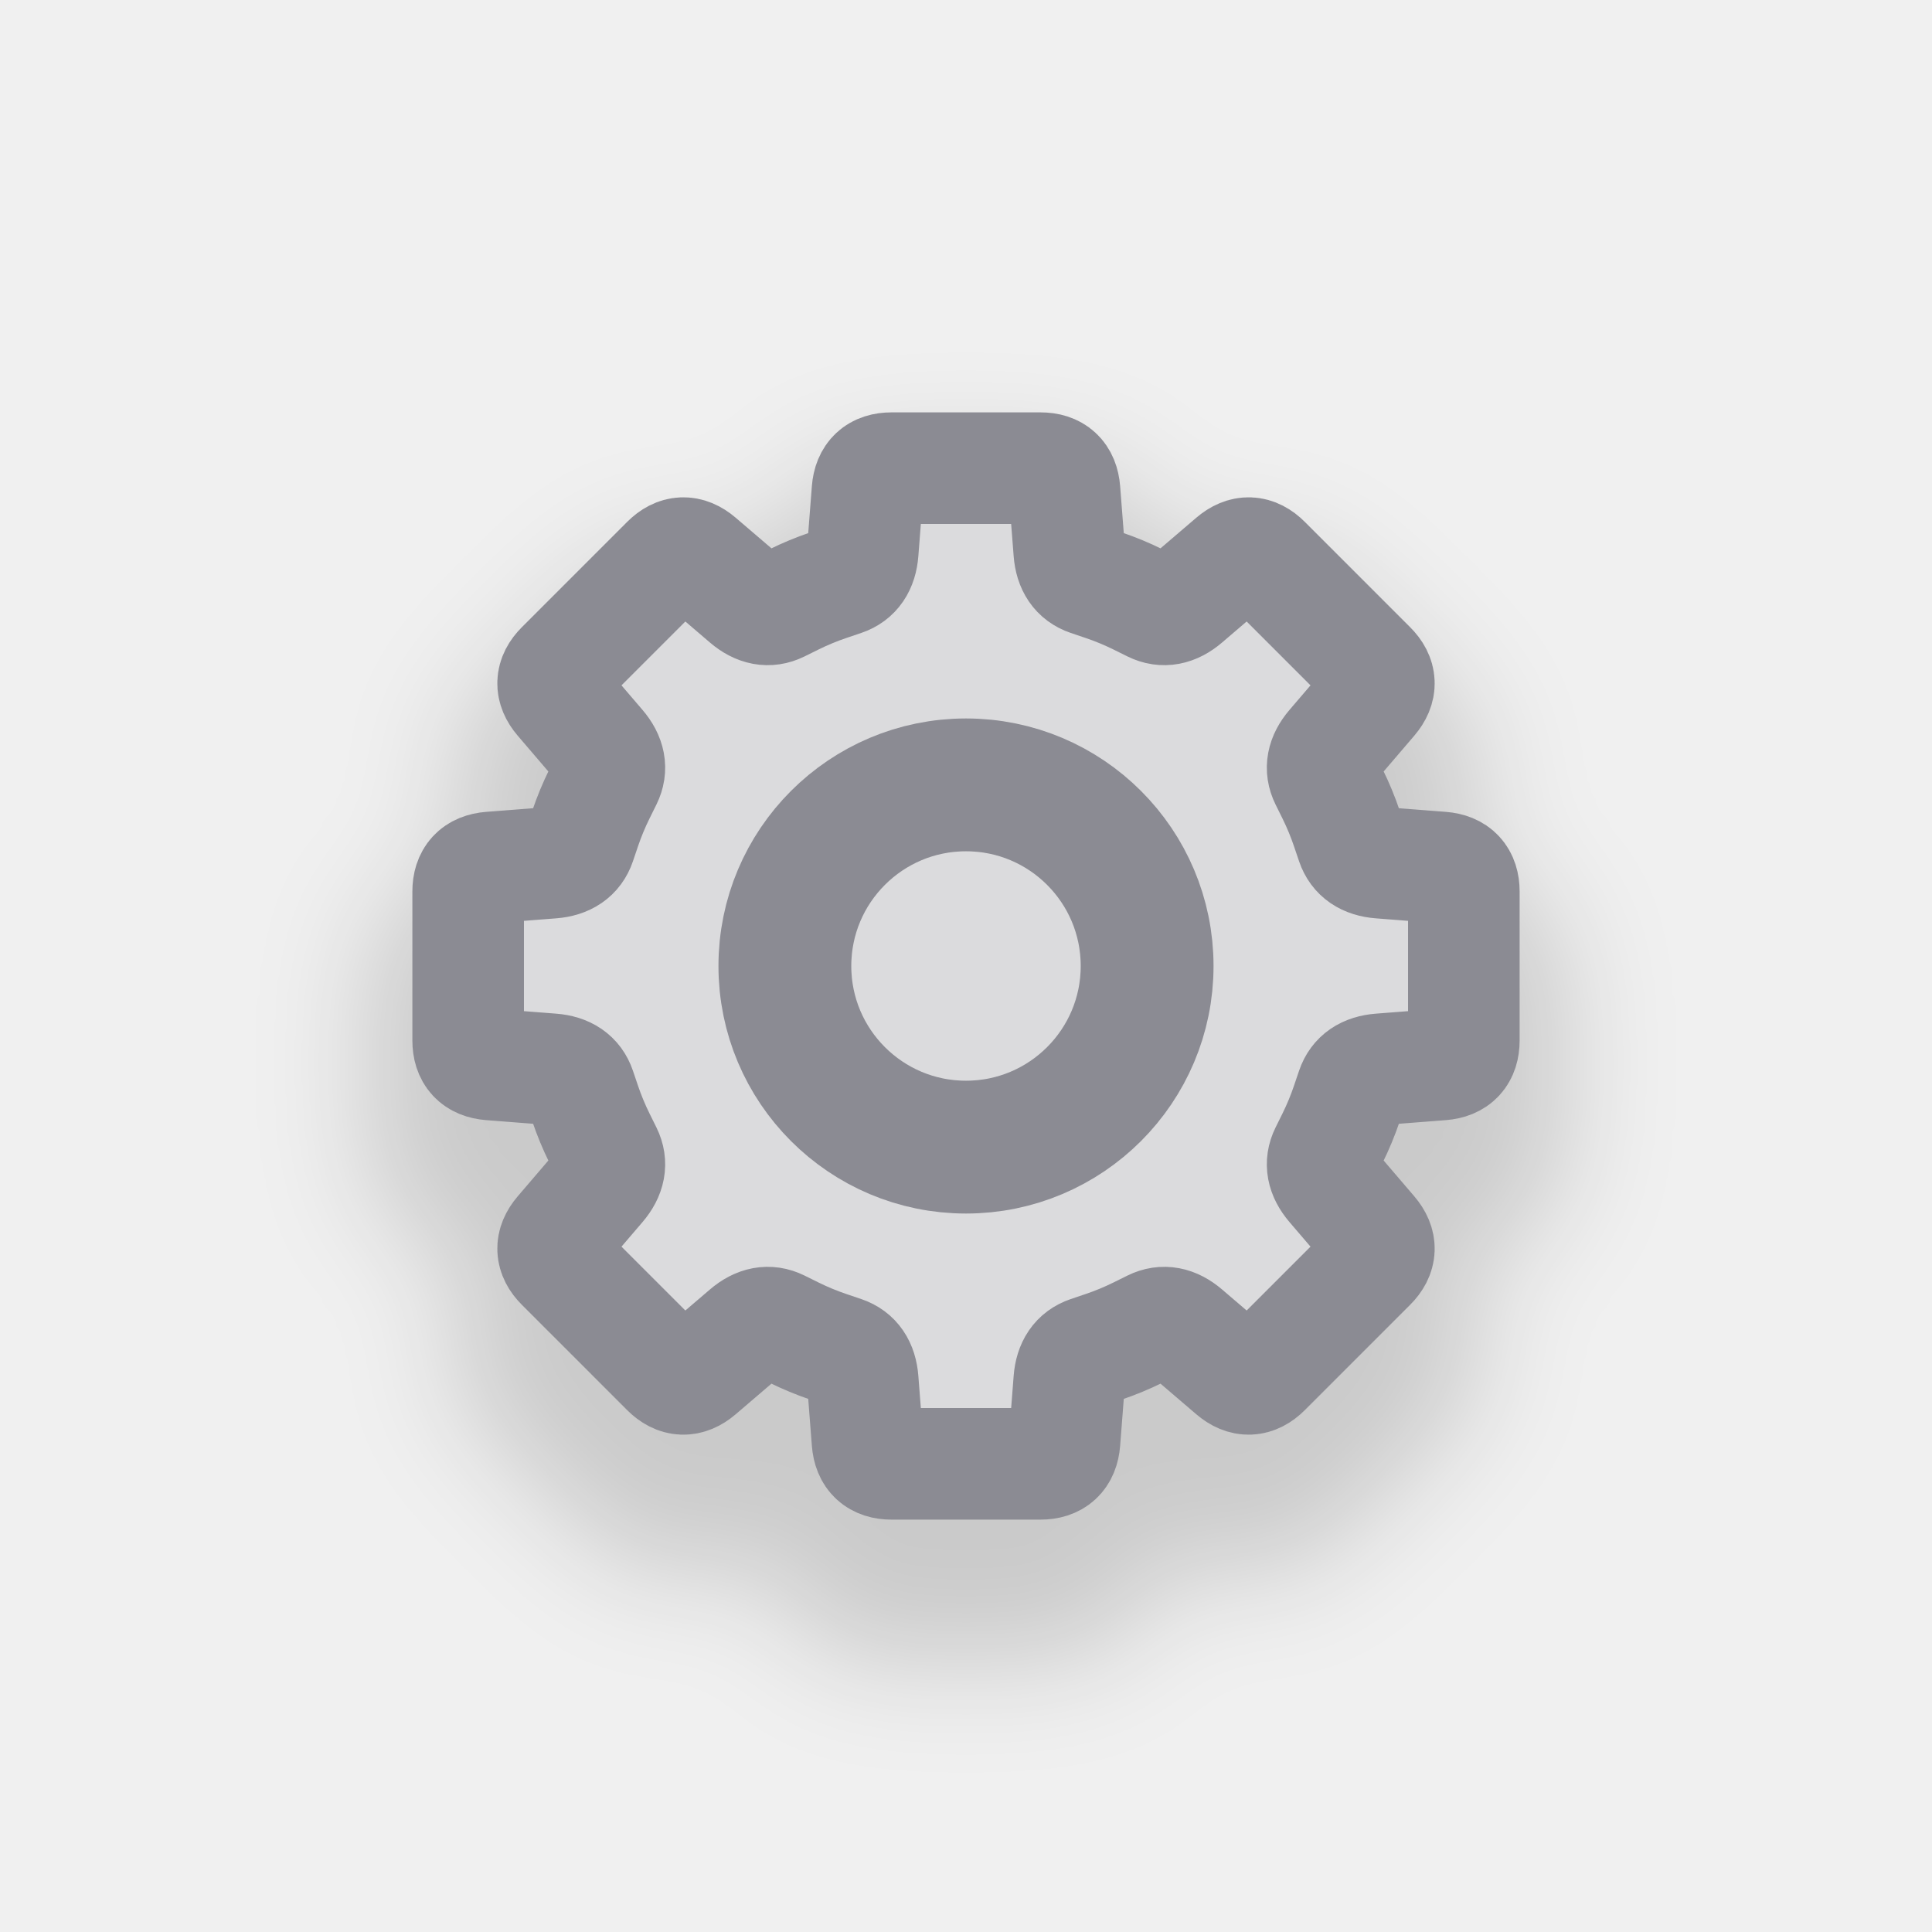
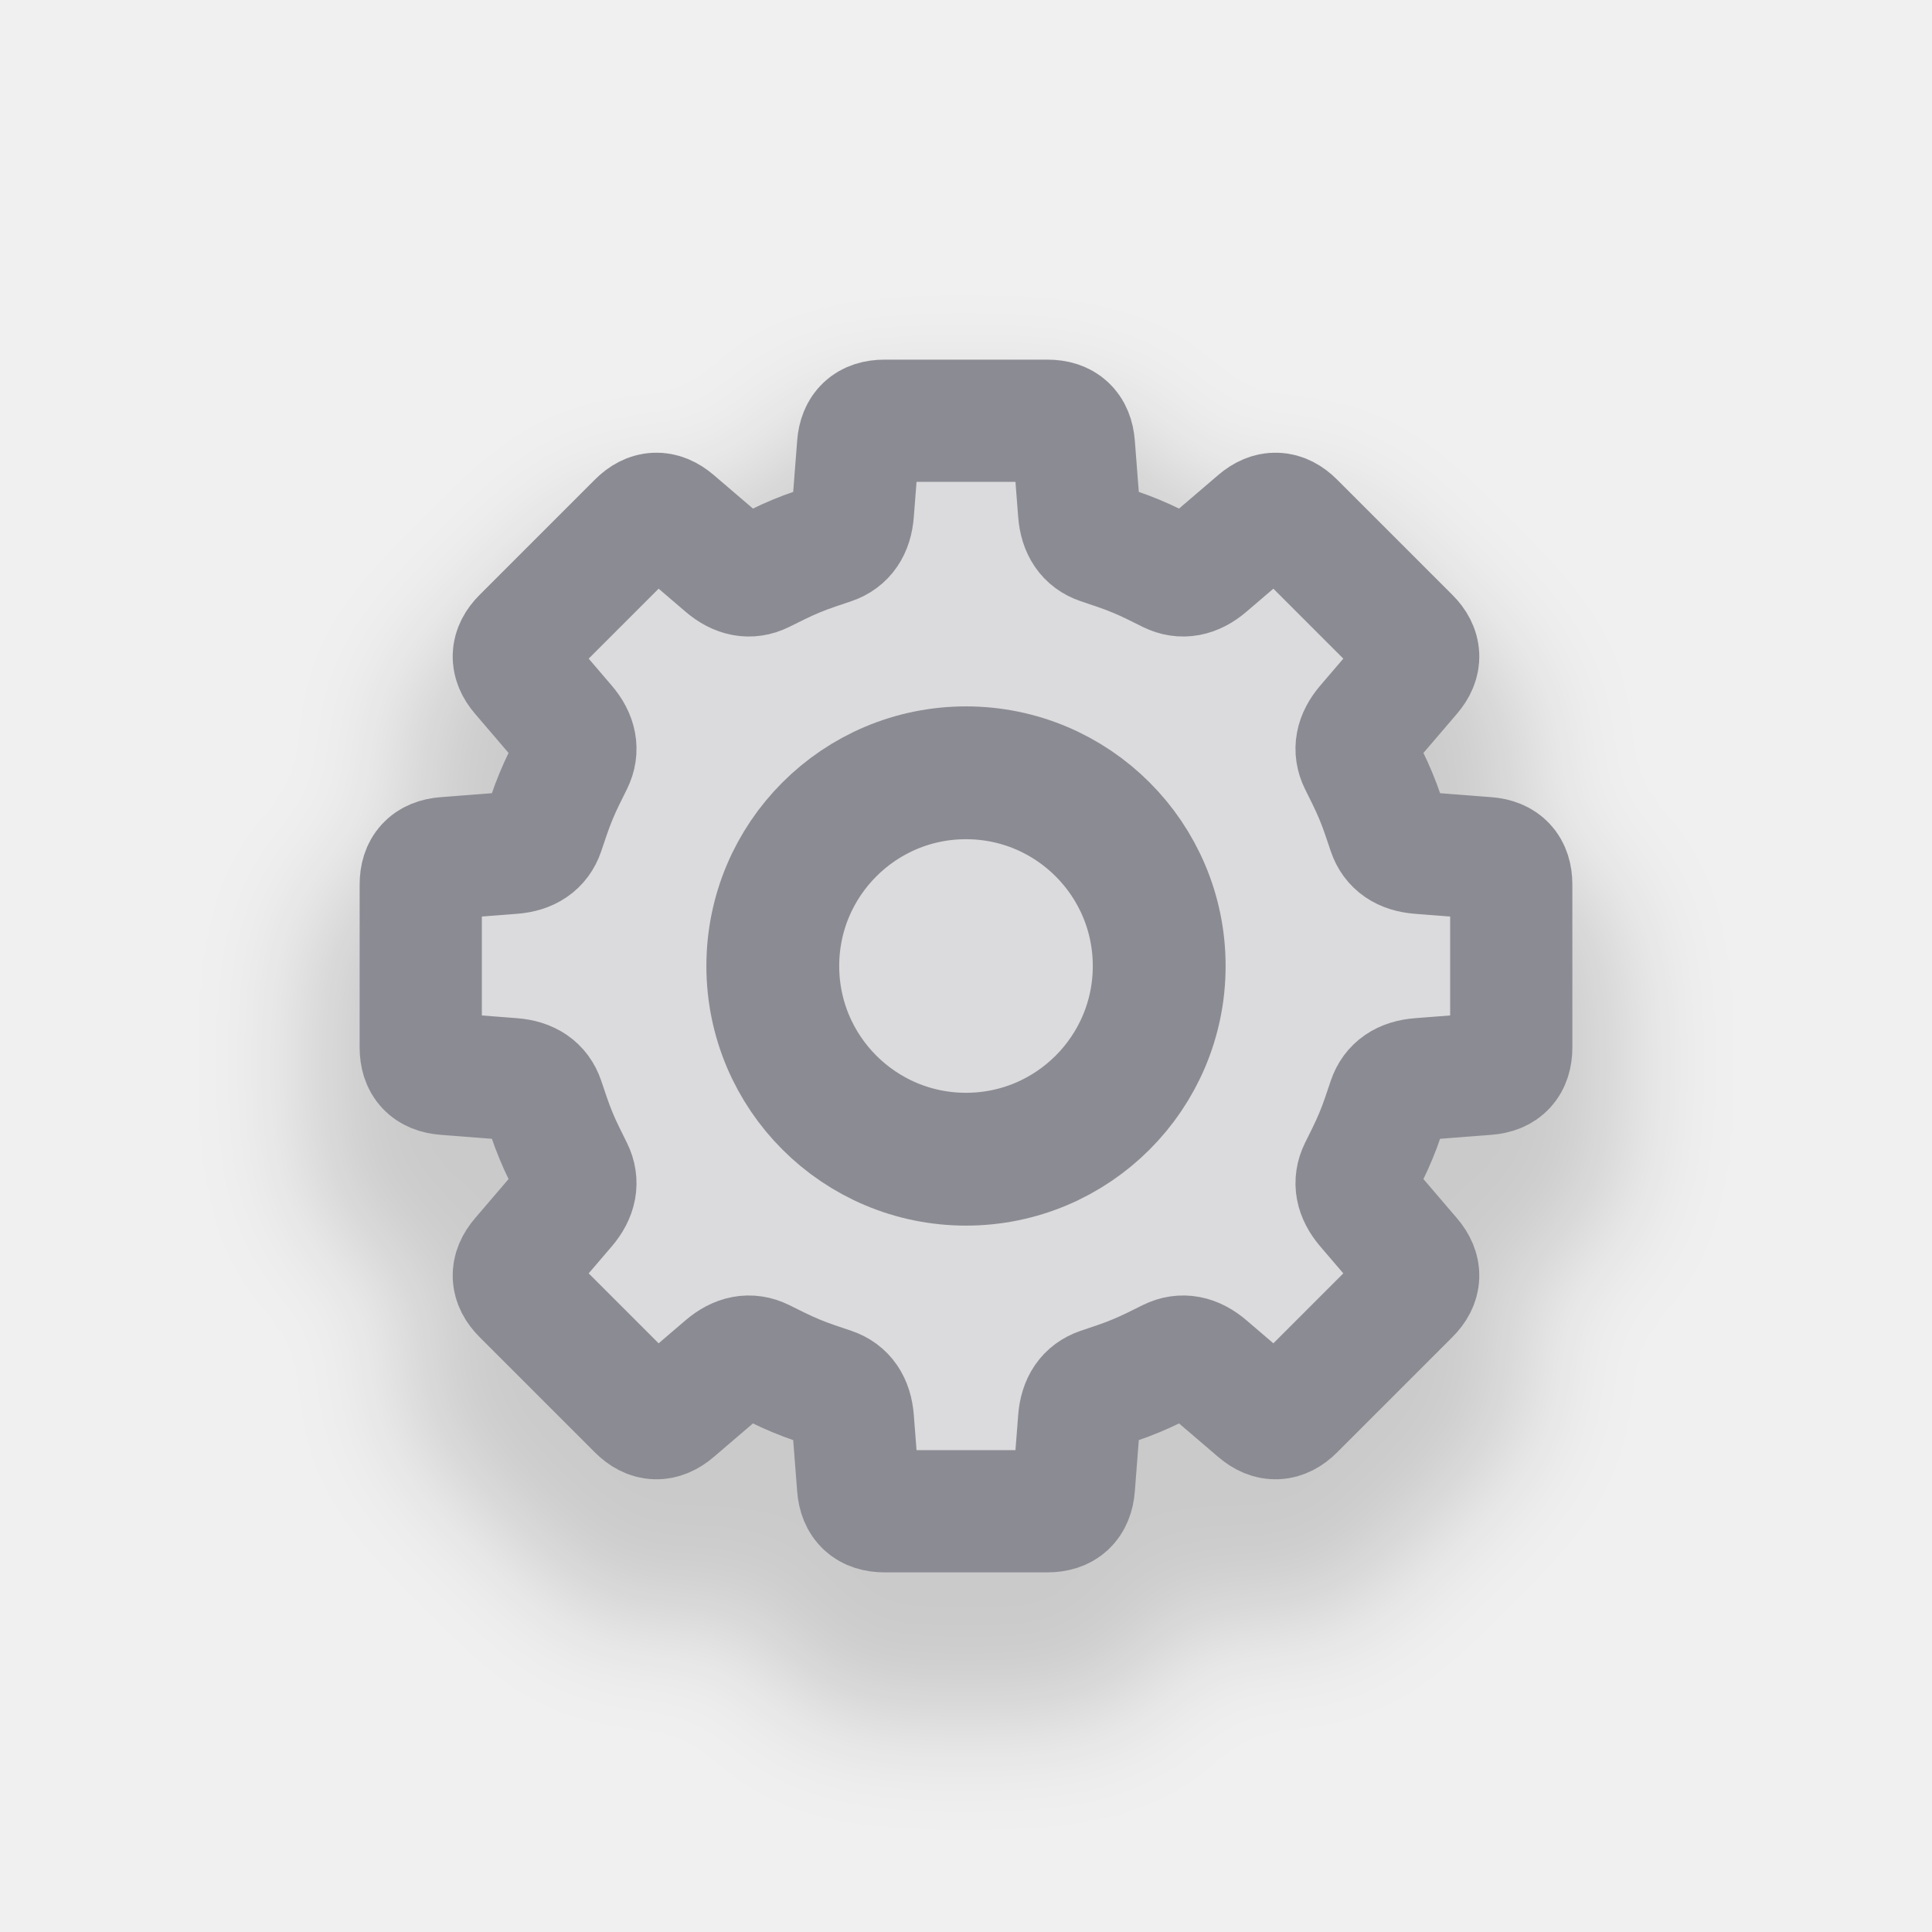
<svg xmlns="http://www.w3.org/2000/svg" width="80" height="80" viewBox="0 0 80 80" fill="none">
  <defs>
    <filter id="shadow" x="-40%" y="-30%" width="180%" height="180%" color-interpolation-filters="sRGB">
      <feGaussianBlur stdDeviation="2.3" />
    </filter>
    <mask id="outside" maskUnits="userSpaceOnUse" x="-20" y="-20" width="120" height="120">
      <rect x="-20" y="-20" width="120" height="120" fill="white" />
-       <path d="M 31.525 21.927 Q 32.346 21.522 33.213 21.228 L 33.957 20.976 Q 34.824 20.681 34.909 19.585 L 35.144 16.556 Q 35.230 15.459 36.330 15.459 L 43.670 15.459 Q 44.770 15.459 44.856 16.556 L 45.091 19.585 Q 45.176 20.681 46.043 20.976 L 46.787 21.228 Q 47.654 21.522 48.475 21.927 L 49.179 22.275 Q 50.000 22.679 50.836 21.964 L 53.144 19.989 Q 53.980 19.274 54.758 20.052 L 59.948 25.242 Q 60.726 26.020 60.011 26.856 L 58.036 29.164 Q 57.321 30.000 57.725 30.821 L 58.073 31.525 Q 58.478 32.346 58.772 33.213 L 59.024 33.957 Q 59.319 34.824 60.415 34.909 L 63.444 35.144 Q 64.541 35.230 64.541 36.330 L 64.541 43.670 Q 64.541 44.770 63.444 44.856 L 60.415 45.091 Q 59.319 45.176 59.024 46.043 L 58.772 46.787 Q 58.478 47.654 58.073 48.475 L 57.725 49.179 Q 57.321 50.000 58.036 50.836 L 60.011 53.144 Q 60.726 53.980 59.948 54.758 L 54.758 59.948 Q 53.980 60.726 53.144 60.011 L 50.836 58.036 Q 50.000 57.321 49.179 57.725 L 48.475 58.073 Q 47.654 58.478 46.787 58.772 L 46.043 59.024 Q 45.176 59.319 45.091 60.415 L 44.856 63.444 Q 44.770 64.541 43.670 64.541 L 36.330 64.541 Q 35.230 64.541 35.144 63.444 L 34.909 60.415 Q 34.824 59.319 33.957 59.024 L 33.213 58.772 Q 32.346 58.478 31.525 58.073 L 30.821 57.725 Q 30.000 57.321 29.164 58.036 L 26.856 60.011 Q 26.020 60.726 25.242 59.948 L 20.052 54.758 Q 19.274 53.980 19.989 53.144 L 21.964 50.836 Q 22.679 50.000 22.275 49.179 L 21.927 48.475 Q 21.522 47.654 21.228 46.787 L 20.976 46.043 Q 20.681 45.176 19.585 45.091 L 16.556 44.856 Q 15.459 44.770 15.459 43.670 L 15.459 36.330 Q 15.459 35.230 16.556 35.144 L 19.585 34.909 Q 20.681 34.824 20.976 33.957 L 21.228 33.213 Q 21.522 32.346 21.927 31.525 L 22.275 30.821 Q 22.679 30.000 21.964 29.164 L 19.989 26.856 Q 19.274 26.020 20.052 25.242 L 25.242 20.052 Q 26.020 19.274 26.856 19.989 L 29.164 21.964 Q 30.000 22.679 30.821 22.275 L 31.525 21.927 Z" fill="black" stroke="none" stroke-width="0" stroke-linejoin="round" transform="translate(40 40) scale(.84) translate(-40 -40)" />
+       <path d="M 31.525 21.927 Q 32.346 21.522 33.213 21.228 L 33.957 20.976 Q 34.824 20.681 34.909 19.585 L 35.144 16.556 Q 35.230 15.459 36.330 15.459 L 43.670 15.459 Q 44.770 15.459 44.856 16.556 L 45.091 19.585 Q 45.176 20.681 46.043 20.976 L 46.787 21.228 Q 47.654 21.522 48.475 21.927 L 49.179 22.275 Q 50.000 22.679 50.836 21.964 L 53.144 19.989 Q 53.980 19.274 54.758 20.052 L 59.948 25.242 Q 60.726 26.020 60.011 26.856 L 58.036 29.164 Q 57.321 30.000 57.725 30.821 L 58.073 31.525 Q 58.478 32.346 58.772 33.213 L 59.024 33.957 Q 59.319 34.824 60.415 34.909 L 63.444 35.144 Q 64.541 35.230 64.541 36.330 L 64.541 43.670 Q 64.541 44.770 63.444 44.856 L 60.415 45.091 Q 59.319 45.176 59.024 46.043 L 58.772 46.787 Q 58.478 47.654 58.073 48.475 L 57.725 49.179 Q 57.321 50.000 58.036 50.836 L 60.011 53.144 Q 60.726 53.980 59.948 54.758 L 54.758 59.948 Q 53.980 60.726 53.144 60.011 L 50.836 58.036 Q 50.000 57.321 49.179 57.725 L 48.475 58.073 Q 47.654 58.478 46.787 58.772 L 46.043 59.024 Q 45.176 59.319 45.091 60.415 L 44.856 63.444 Q 44.770 64.541 43.670 64.541 L 36.330 64.541 Q 35.230 64.541 35.144 63.444 L 34.909 60.415 Q 34.824 59.319 33.957 59.024 L 33.213 58.772 Q 32.346 58.478 31.525 58.073 L 30.821 57.725 Q 30.000 57.321 29.164 58.036 L 26.856 60.011 Q 26.020 60.726 25.242 59.948 L 20.052 54.758 Q 19.274 53.980 19.989 53.144 L 21.964 50.836 Q 22.679 50.000 22.275 49.179 L 21.927 48.475 Q 21.522 47.654 21.228 46.787 L 20.976 46.043 Q 20.681 45.176 19.585 45.091 L 16.556 44.856 Q 15.459 44.770 15.459 43.670 L 15.459 36.330 Q 15.459 35.230 16.556 35.144 L 19.585 34.909 Q 20.681 34.824 20.976 33.957 L 21.228 33.213 Q 21.522 32.346 21.927 31.525 L 22.275 30.821 Q 22.679 30.000 21.964 29.164 L 19.989 26.856 Q 19.274 26.020 20.052 25.242 L 25.242 20.052 Q 26.020 19.274 26.856 19.989 L 29.164 21.964 Q 30.000 22.679 30.821 22.275 L 31.525 21.927 Z" fill="black" stroke="none" stroke-width="0" stroke-linejoin="round" transform="translate(40 40) scale(.92) translate(-40 -40)" />
    </mask>
  </defs>
  <g mask="url(#outside)">
    <g opacity=".16" filter="url(#shadow)" transform="translate(0 4)">
-       <path d="M 31.525 21.927 Q 32.346 21.522 33.213 21.228 L 33.957 20.976 Q 34.824 20.681 34.909 19.585 L 35.144 16.556 Q 35.230 15.459 36.330 15.459 L 43.670 15.459 Q 44.770 15.459 44.856 16.556 L 45.091 19.585 Q 45.176 20.681 46.043 20.976 L 46.787 21.228 Q 47.654 21.522 48.475 21.927 L 49.179 22.275 Q 50.000 22.679 50.836 21.964 L 53.144 19.989 Q 53.980 19.274 54.758 20.052 L 59.948 25.242 Q 60.726 26.020 60.011 26.856 L 58.036 29.164 Q 57.321 30.000 57.725 30.821 L 58.073 31.525 Q 58.478 32.346 58.772 33.213 L 59.024 33.957 Q 59.319 34.824 60.415 34.909 L 63.444 35.144 Q 64.541 35.230 64.541 36.330 L 64.541 43.670 Q 64.541 44.770 63.444 44.856 L 60.415 45.091 Q 59.319 45.176 59.024 46.043 L 58.772 46.787 Q 58.478 47.654 58.073 48.475 L 57.725 49.179 Q 57.321 50.000 58.036 50.836 L 60.011 53.144 Q 60.726 53.980 59.948 54.758 L 54.758 59.948 Q 53.980 60.726 53.144 60.011 L 50.836 58.036 Q 50.000 57.321 49.179 57.725 L 48.475 58.073 Q 47.654 58.478 46.787 58.772 L 46.043 59.024 Q 45.176 59.319 45.091 60.415 L 44.856 63.444 Q 44.770 64.541 43.670 64.541 L 36.330 64.541 Q 35.230 64.541 35.144 63.444 L 34.909 60.415 Q 34.824 59.319 33.957 59.024 L 33.213 58.772 Q 32.346 58.478 31.525 58.073 L 30.821 57.725 Q 30.000 57.321 29.164 58.036 L 26.856 60.011 Q 26.020 60.726 25.242 59.948 L 20.052 54.758 Q 19.274 53.980 19.989 53.144 L 21.964 50.836 Q 22.679 50.000 22.275 49.179 L 21.927 48.475 Q 21.522 47.654 21.228 46.787 L 20.976 46.043 Q 20.681 45.176 19.585 45.091 L 16.556 44.856 Q 15.459 44.770 15.459 43.670 L 15.459 36.330 Q 15.459 35.230 16.556 35.144 L 19.585 34.909 Q 20.681 34.824 20.976 33.957 L 21.228 33.213 Q 21.522 32.346 21.927 31.525 L 22.275 30.821 Q 22.679 30.000 21.964 29.164 L 19.989 26.856 Q 19.274 26.020 20.052 25.242 L 25.242 20.052 Q 26.020 19.274 26.856 19.989 L 29.164 21.964 Q 30.000 22.679 30.821 22.275 L 31.525 21.927 Z" fill="black" stroke="black" stroke-width="10" stroke-linejoin="round" transform="translate(40 40) scale(.84) translate(-40 -40)" />
+       <path d="M 31.525 21.927 Q 32.346 21.522 33.213 21.228 L 33.957 20.976 Q 34.824 20.681 34.909 19.585 L 35.144 16.556 Q 35.230 15.459 36.330 15.459 L 43.670 15.459 Q 44.770 15.459 44.856 16.556 L 45.091 19.585 Q 45.176 20.681 46.043 20.976 L 46.787 21.228 Q 47.654 21.522 48.475 21.927 L 49.179 22.275 Q 50.000 22.679 50.836 21.964 L 53.144 19.989 Q 53.980 19.274 54.758 20.052 L 59.948 25.242 Q 60.726 26.020 60.011 26.856 L 58.036 29.164 Q 57.321 30.000 57.725 30.821 L 58.073 31.525 Q 58.478 32.346 58.772 33.213 L 59.024 33.957 Q 59.319 34.824 60.415 34.909 L 63.444 35.144 Q 64.541 35.230 64.541 36.330 L 64.541 43.670 Q 64.541 44.770 63.444 44.856 L 60.415 45.091 Q 59.319 45.176 59.024 46.043 L 58.772 46.787 Q 58.478 47.654 58.073 48.475 L 57.725 49.179 Q 57.321 50.000 58.036 50.836 L 60.011 53.144 Q 60.726 53.980 59.948 54.758 L 54.758 59.948 Q 53.980 60.726 53.144 60.011 L 50.836 58.036 Q 50.000 57.321 49.179 57.725 L 48.475 58.073 Q 47.654 58.478 46.787 58.772 L 46.043 59.024 Q 45.176 59.319 45.091 60.415 L 44.856 63.444 Q 44.770 64.541 43.670 64.541 L 36.330 64.541 Q 35.230 64.541 35.144 63.444 L 34.909 60.415 Q 34.824 59.319 33.957 59.024 L 33.213 58.772 Q 32.346 58.478 31.525 58.073 L 30.821 57.725 Q 30.000 57.321 29.164 58.036 L 26.856 60.011 Q 26.020 60.726 25.242 59.948 L 20.052 54.758 Q 19.274 53.980 19.989 53.144 L 21.964 50.836 Q 22.679 50.000 22.275 49.179 L 21.927 48.475 Q 21.522 47.654 21.228 46.787 L 20.976 46.043 Q 20.681 45.176 19.585 45.091 L 16.556 44.856 Q 15.459 44.770 15.459 43.670 L 15.459 36.330 Q 15.459 35.230 16.556 35.144 L 19.585 34.909 Q 20.681 34.824 20.976 33.957 L 21.228 33.213 Q 21.522 32.346 21.927 31.525 L 22.275 30.821 Q 22.679 30.000 21.964 29.164 L 19.989 26.856 Q 19.274 26.020 20.052 25.242 L 25.242 20.052 Q 26.020 19.274 26.856 19.989 L 29.164 21.964 Q 30.000 22.679 30.821 22.275 L 31.525 21.927 Z" fill="black" stroke="black" stroke-width="10" stroke-linejoin="round" transform="translate(40 40) scale(.92) translate(-40 -40)" />
    </g>
  </g>
-   <path d="M 31.525 21.927 Q 32.346 21.522 33.213 21.228 L 33.957 20.976 Q 34.824 20.681 34.909 19.585 L 35.144 16.556 Q 35.230 15.459 36.330 15.459 L 43.670 15.459 Q 44.770 15.459 44.856 16.556 L 45.091 19.585 Q 45.176 20.681 46.043 20.976 L 46.787 21.228 Q 47.654 21.522 48.475 21.927 L 49.179 22.275 Q 50.000 22.679 50.836 21.964 L 53.144 19.989 Q 53.980 19.274 54.758 20.052 L 59.948 25.242 Q 60.726 26.020 60.011 26.856 L 58.036 29.164 Q 57.321 30.000 57.725 30.821 L 58.073 31.525 Q 58.478 32.346 58.772 33.213 L 59.024 33.957 Q 59.319 34.824 60.415 34.909 L 63.444 35.144 Q 64.541 35.230 64.541 36.330 L 64.541 43.670 Q 64.541 44.770 63.444 44.856 L 60.415 45.091 Q 59.319 45.176 59.024 46.043 L 58.772 46.787 Q 58.478 47.654 58.073 48.475 L 57.725 49.179 Q 57.321 50.000 58.036 50.836 L 60.011 53.144 Q 60.726 53.980 59.948 54.758 L 54.758 59.948 Q 53.980 60.726 53.144 60.011 L 50.836 58.036 Q 50.000 57.321 49.179 57.725 L 48.475 58.073 Q 47.654 58.478 46.787 58.772 L 46.043 59.024 Q 45.176 59.319 45.091 60.415 L 44.856 63.444 Q 44.770 64.541 43.670 64.541 L 36.330 64.541 Q 35.230 64.541 35.144 63.444 L 34.909 60.415 Q 34.824 59.319 33.957 59.024 L 33.213 58.772 Q 32.346 58.478 31.525 58.073 L 30.821 57.725 Q 30.000 57.321 29.164 58.036 L 26.856 60.011 Q 26.020 60.726 25.242 59.948 L 20.052 54.758 Q 19.274 53.980 19.989 53.144 L 21.964 50.836 Q 22.679 50.000 22.275 49.179 L 21.927 48.475 Q 21.522 47.654 21.228 46.787 L 20.976 46.043 Q 20.681 45.176 19.585 45.091 L 16.556 44.856 Q 15.459 44.770 15.459 43.670 L 15.459 36.330 Q 15.459 35.230 16.556 35.144 L 19.585 34.909 Q 20.681 34.824 20.976 33.957 L 21.228 33.213 Q 21.522 32.346 21.927 31.525 L 22.275 30.821 Q 22.679 30.000 21.964 29.164 L 19.989 26.856 Q 19.274 26.020 20.052 25.242 L 25.242 20.052 Q 26.020 19.274 26.856 19.989 L 29.164 21.964 Q 30.000 22.679 30.821 22.275 L 31.525 21.927 Z" fill="#8b8b93" fill-opacity=".2" stroke="#8b8b93" stroke-width="5.5" stroke-linejoin="round" transform="translate(40 40) scale(.84) translate(-40 -40)" />
-   <circle cx="40" cy="40" r="7.5" stroke="#8b8b93" stroke-width="5.5" />
+   <path d="M 31.525 21.927 Q 32.346 21.522 33.213 21.228 L 33.957 20.976 Q 34.824 20.681 34.909 19.585 L 35.144 16.556 Q 35.230 15.459 36.330 15.459 L 43.670 15.459 Q 44.770 15.459 44.856 16.556 L 45.091 19.585 Q 45.176 20.681 46.043 20.976 L 46.787 21.228 Q 47.654 21.522 48.475 21.927 L 49.179 22.275 Q 50.000 22.679 50.836 21.964 L 53.144 19.989 Q 53.980 19.274 54.758 20.052 L 59.948 25.242 Q 60.726 26.020 60.011 26.856 L 58.036 29.164 Q 57.321 30.000 57.725 30.821 L 58.073 31.525 Q 58.478 32.346 58.772 33.213 L 59.024 33.957 Q 59.319 34.824 60.415 34.909 L 63.444 35.144 Q 64.541 35.230 64.541 36.330 L 64.541 43.670 Q 64.541 44.770 63.444 44.856 L 60.415 45.091 Q 59.319 45.176 59.024 46.043 L 58.772 46.787 Q 58.478 47.654 58.073 48.475 L 57.725 49.179 Q 57.321 50.000 58.036 50.836 L 60.011 53.144 Q 60.726 53.980 59.948 54.758 L 54.758 59.948 Q 53.980 60.726 53.144 60.011 L 50.836 58.036 Q 50.000 57.321 49.179 57.725 L 48.475 58.073 Q 47.654 58.478 46.787 58.772 L 46.043 59.024 Q 45.176 59.319 45.091 60.415 L 44.856 63.444 Q 44.770 64.541 43.670 64.541 L 36.330 64.541 Q 35.230 64.541 35.144 63.444 L 34.909 60.415 Q 34.824 59.319 33.957 59.024 L 33.213 58.772 Q 32.346 58.478 31.525 58.073 L 30.821 57.725 Q 30.000 57.321 29.164 58.036 L 26.856 60.011 Q 26.020 60.726 25.242 59.948 L 20.052 54.758 Q 19.274 53.980 19.989 53.144 L 21.964 50.836 Q 22.679 50.000 22.275 49.179 L 21.927 48.475 Q 21.522 47.654 21.228 46.787 L 20.976 46.043 Q 20.681 45.176 19.585 45.091 L 16.556 44.856 Q 15.459 44.770 15.459 43.670 L 15.459 36.330 Q 15.459 35.230 16.556 35.144 L 19.585 34.909 Q 20.681 34.824 20.976 33.957 L 21.228 33.213 Q 21.522 32.346 21.927 31.525 L 22.275 30.821 Q 22.679 30.000 21.964 29.164 L 19.989 26.856 Q 19.274 26.020 20.052 25.242 L 25.242 20.052 Q 26.020 19.274 26.856 19.989 L 29.164 21.964 Q 30.000 22.679 30.821 22.275 L 31.525 21.927 Z" fill="#8b8b93" fill-opacity=".2" stroke="#8b8b93" stroke-width="5.5" stroke-linejoin="round" transform="translate(40 40) scale(.92) translate(-40 -40)" />
+   <circle cx="40" cy="40" r="8" stroke="#8b8b93" stroke-width="5.5" />
</svg>
